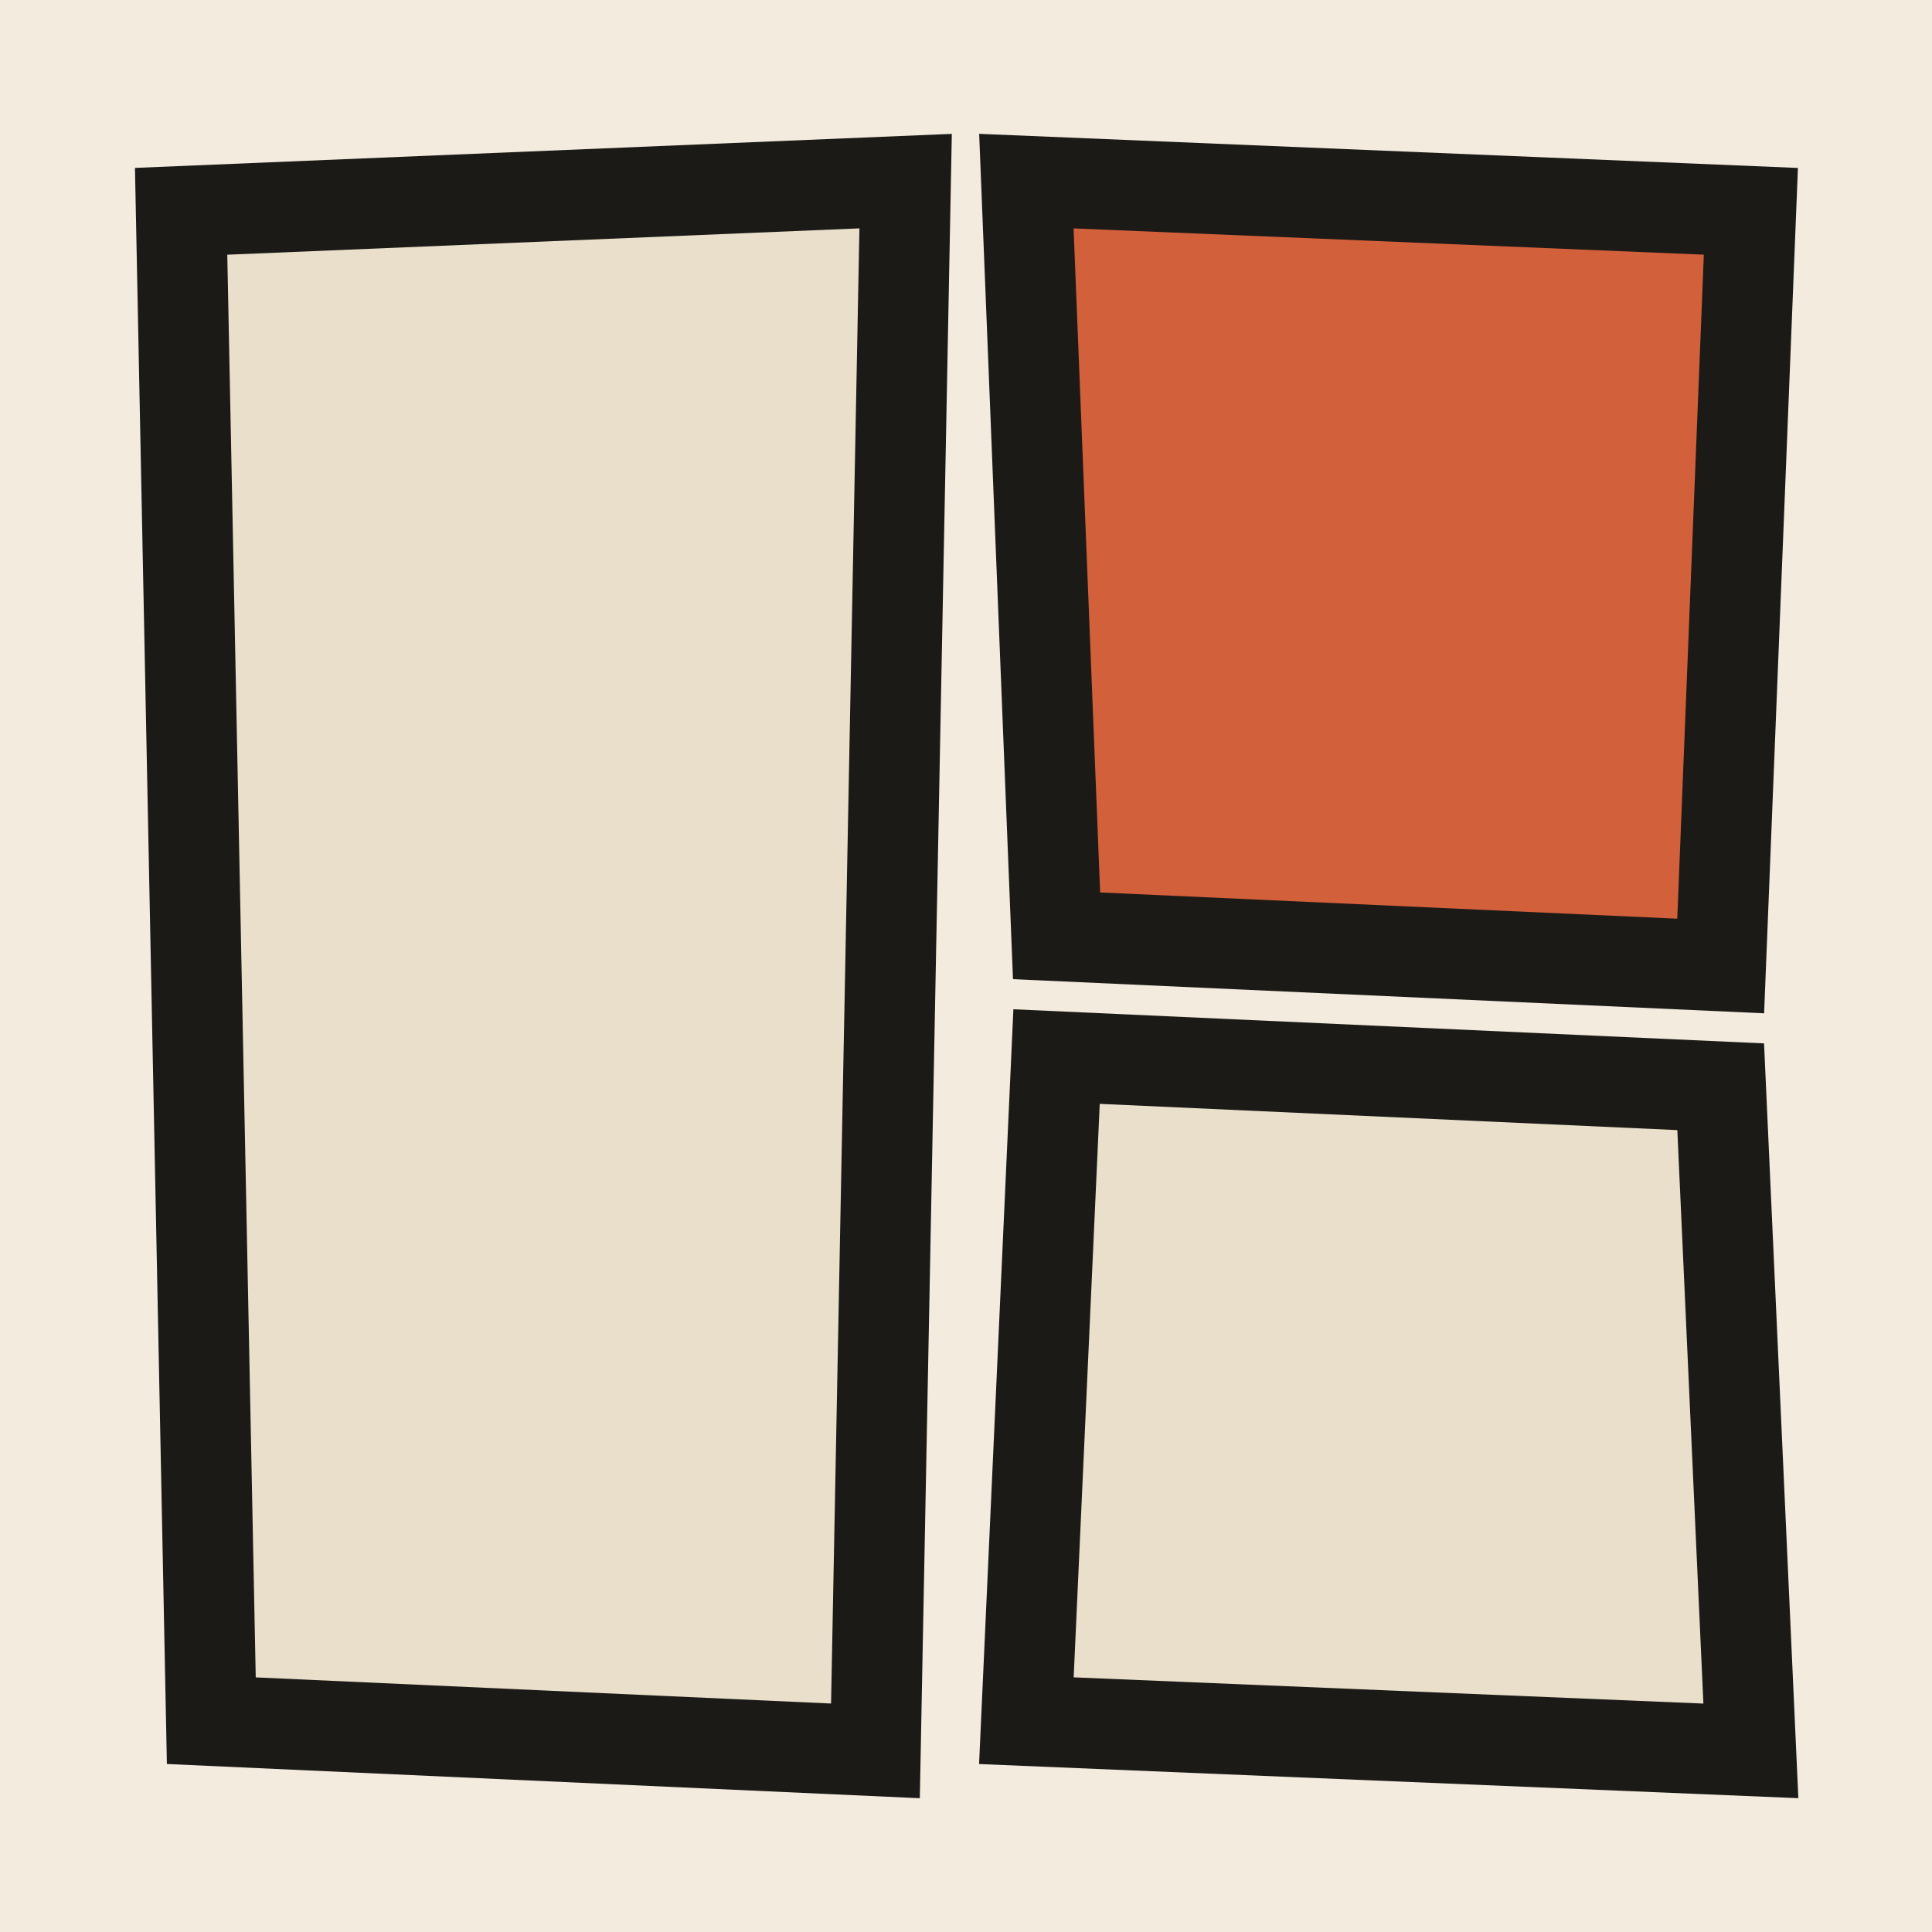
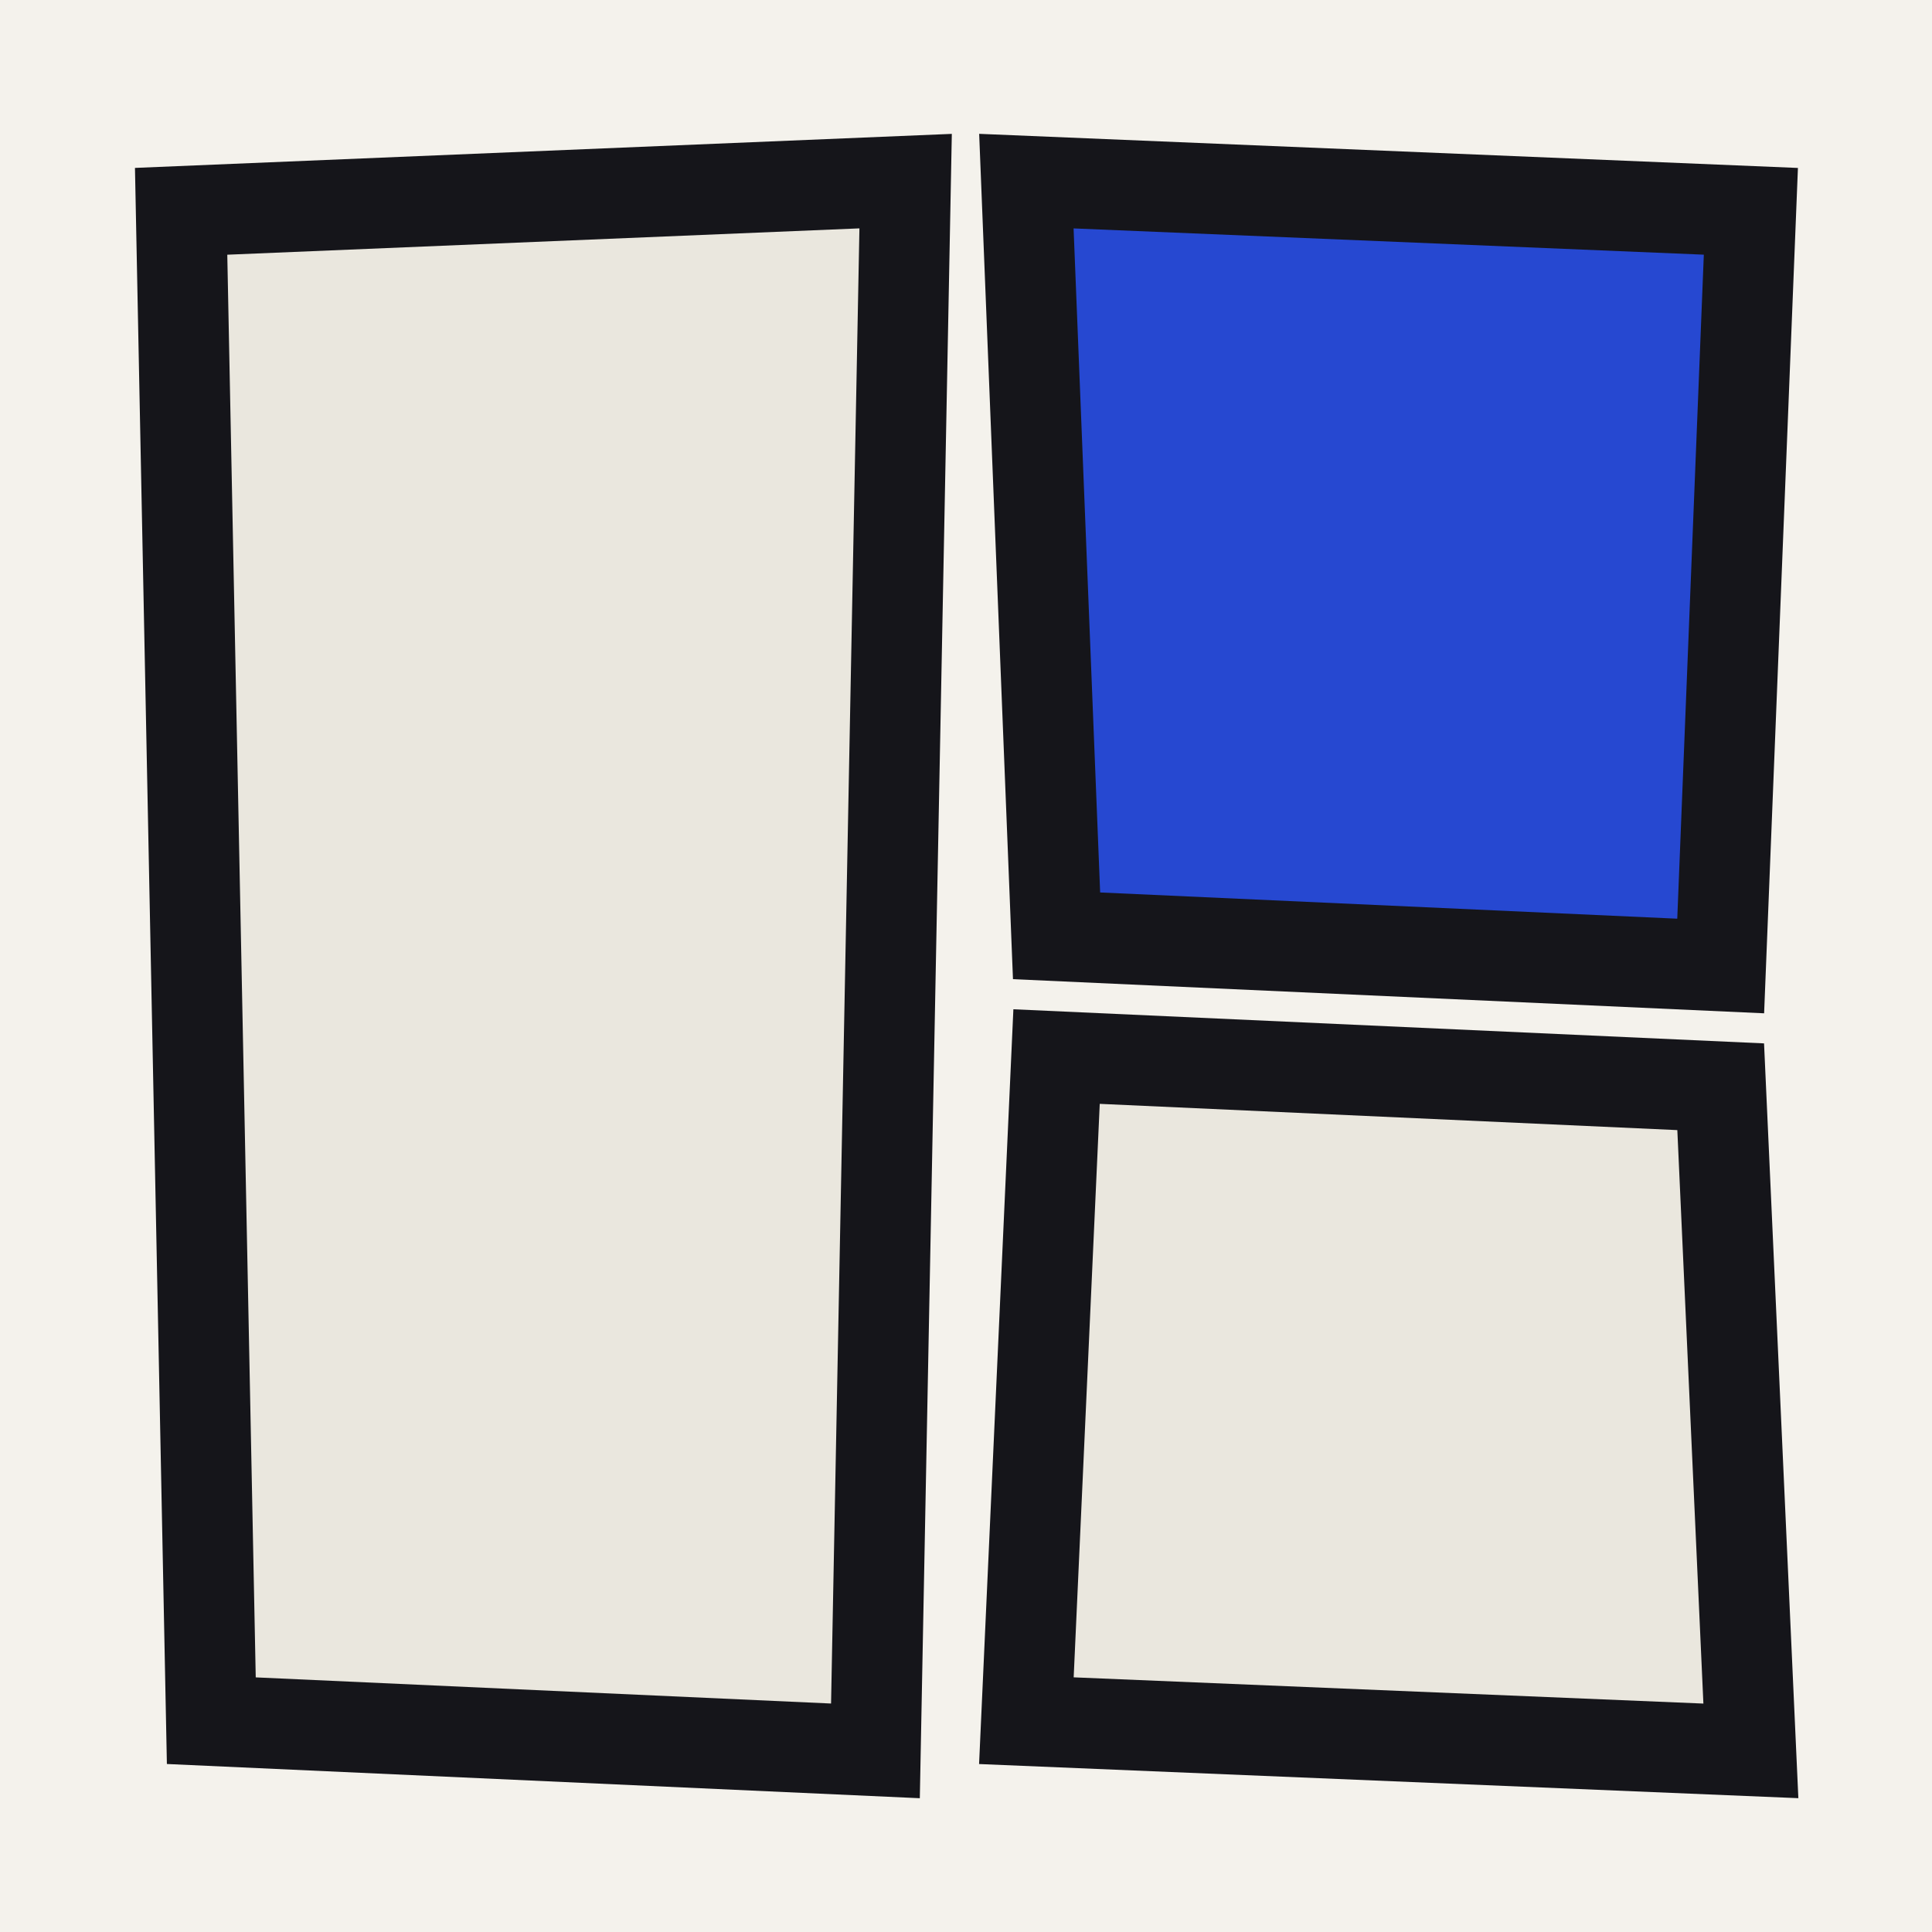
<svg xmlns="http://www.w3.org/2000/svg" viewBox="0 0 64 64">
-   <rect width="64" height="64" fill="#f3ebdd" />
-   <polygon points="6,7 30,6 29,58 7,57" fill="#e9dfcb" stroke="#1c1a17" stroke-width="3" />
-   <polygon points="34,6 58,7 57,32 35,31" fill="#d2603a" stroke="#1c1a17" stroke-width="3" />
-   <polygon points="35,35 57,36 58,58 34,57" fill="#e9dfcb" stroke="#1c1a17" stroke-width="3" />
+   <rect width="64" height="64" fill="#f4f2ec" />
+   <polygon points="6,7 30,6 29,58 7,57" fill="#eae7de" stroke="#15151a" stroke-width="3" />
+   <polygon points="34,6 58,7 57,32 35,31" fill="#2648d1" stroke="#15151a" stroke-width="3" />
+   <polygon points="35,35 57,36 58,58 34,57" fill="#eae7de" stroke="#15151a" stroke-width="3" />
</svg>
